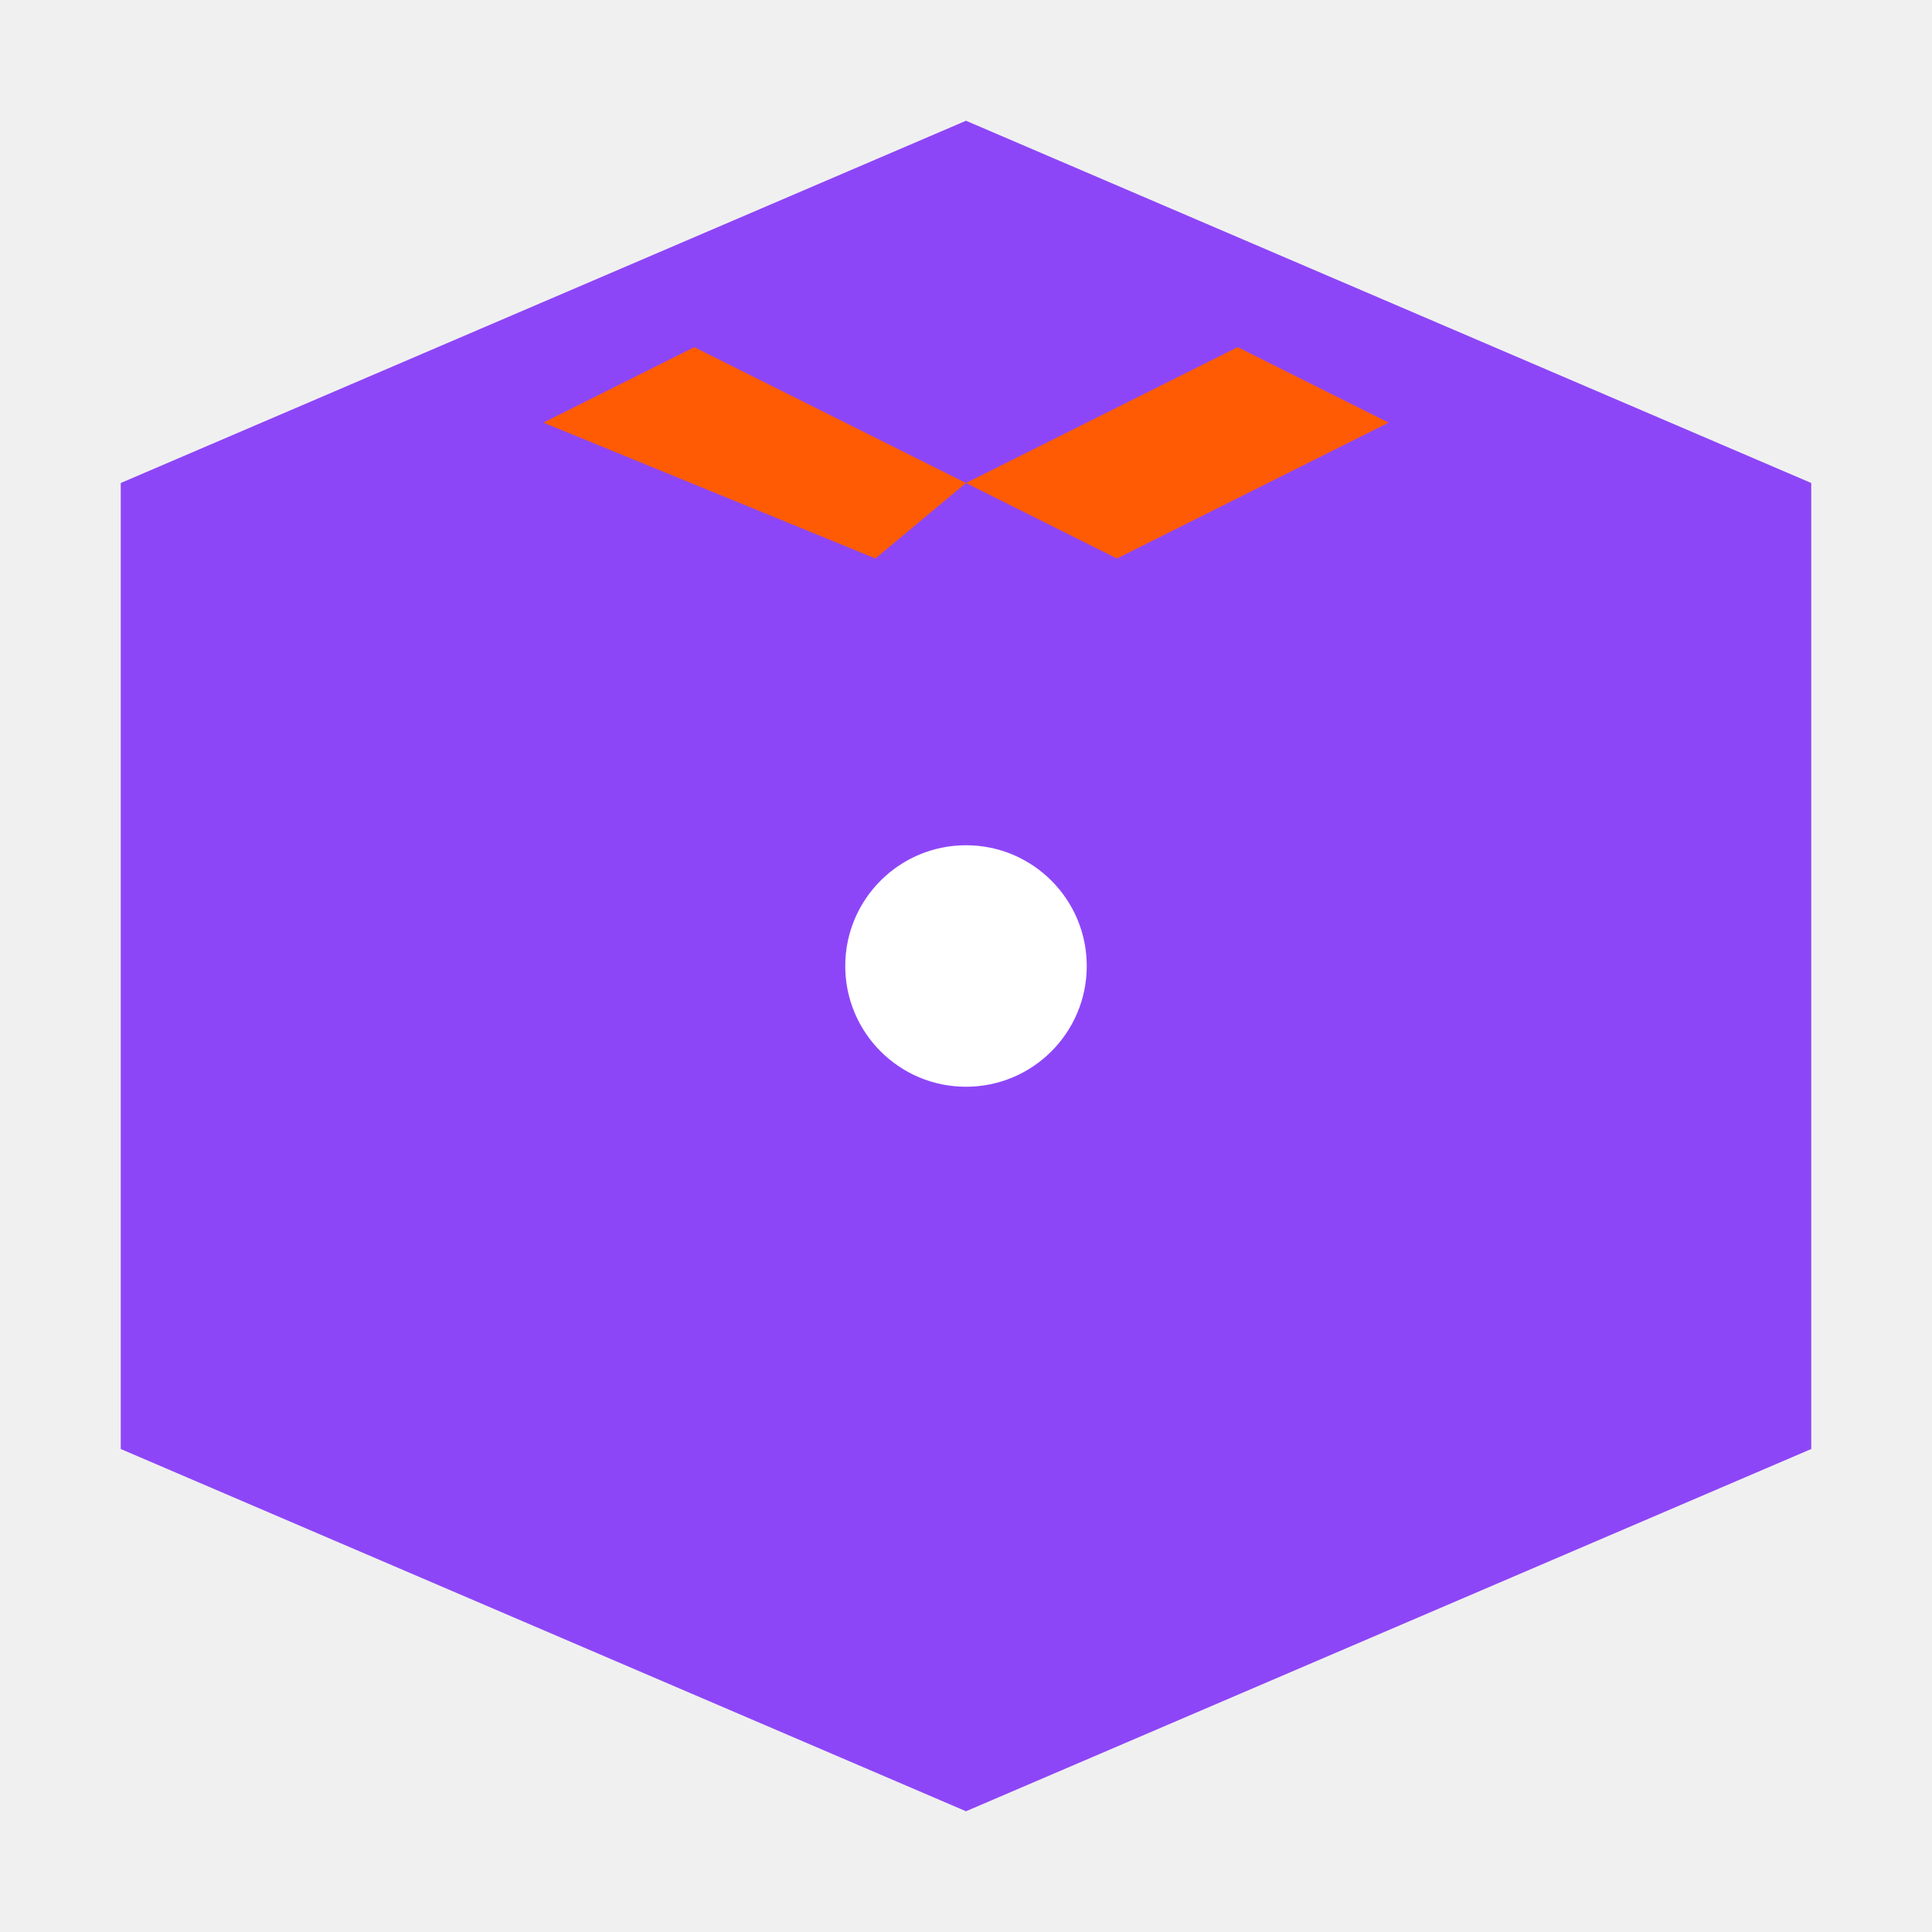
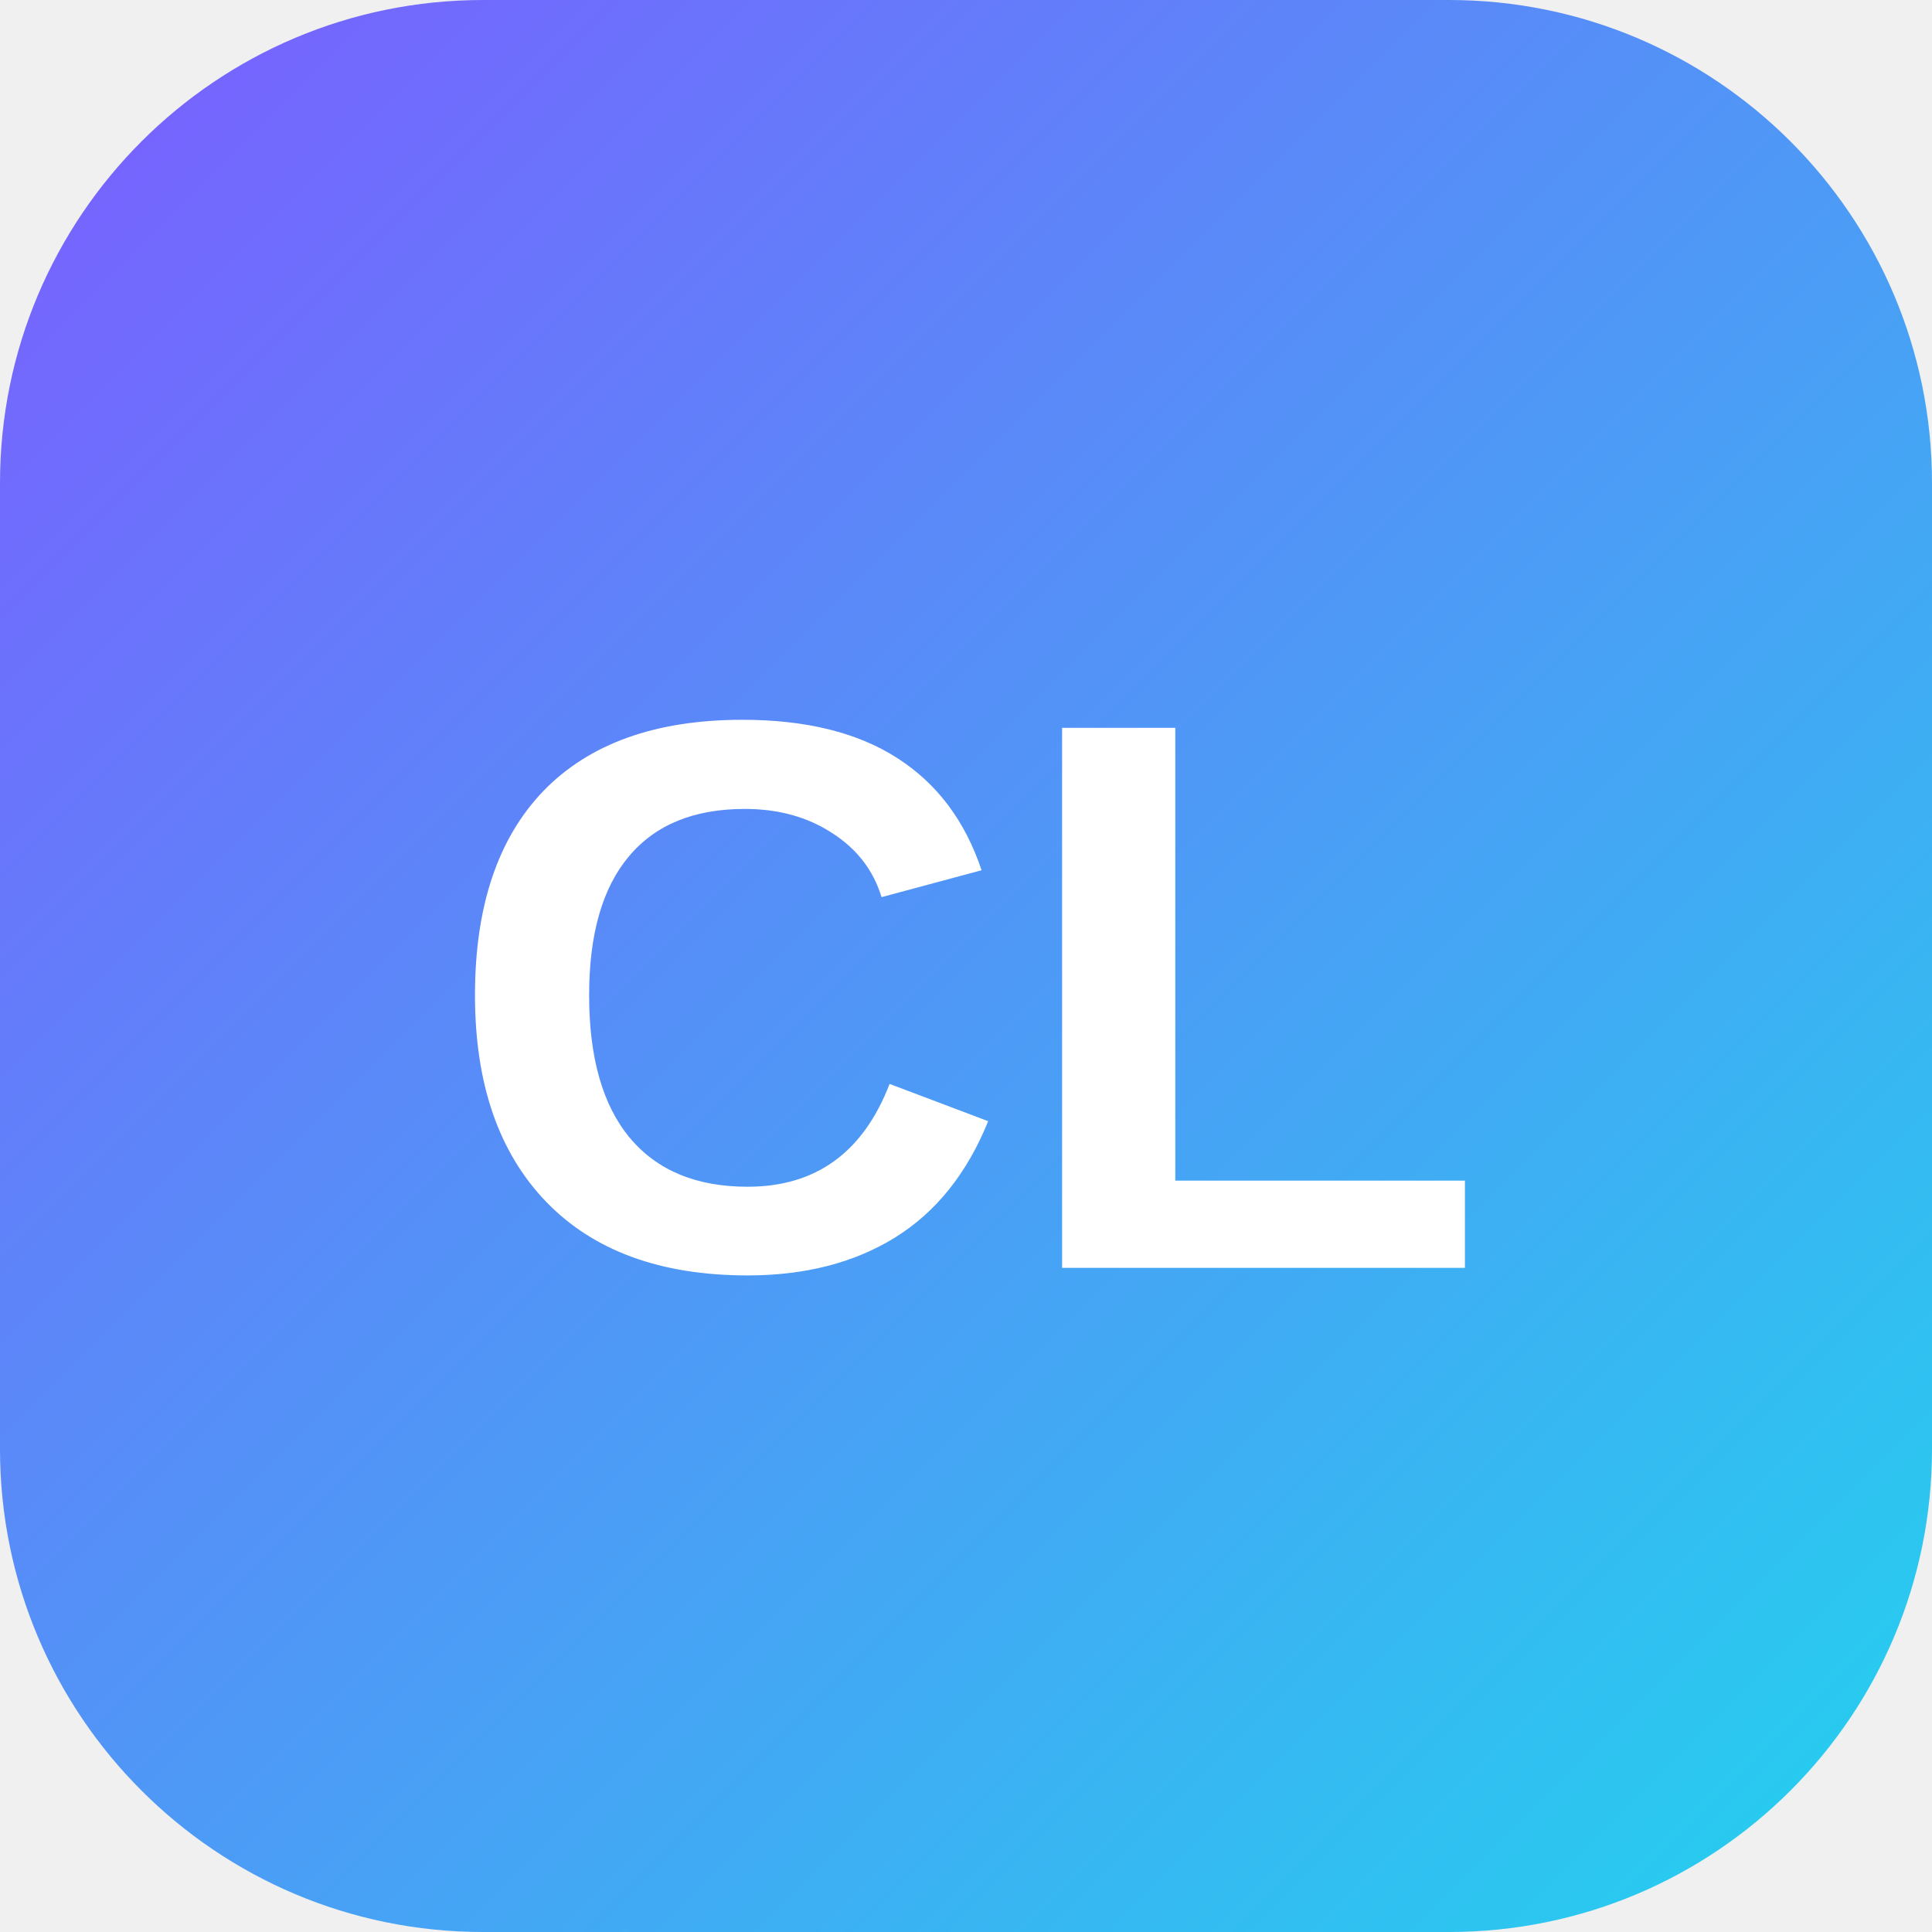
- <svg xmlns="http://www.w3.org/2000/svg" viewBox="0 0 32 32">
-   <path fill="#8d46f7" d="M16 2L30 8v16L16 30 2 24V8l14-6z" />
-   <path fill="#ff5b04" d="M16 8l4.5-2.25 2.5 1.25-4.5 2.25L16 8zM16 8L11.5 5.75 9 7l5.5 2.25L16 8z" />
-   <circle cx="16" cy="16" r="2" fill="#fff" />
+ <svg xmlns="http://www.w3.org/2000/svg" viewBox="0 0 64 64">
+   <defs>
+     <linearGradient id="g" x1="0" y1="0" x2="1" y2="1">
+       <stop offset="0" stop-color="#7c5cff" />
+       <stop offset="1" stop-color="#22d3ee" />
+     </linearGradient>
+   </defs>
+   <rect width="64" height="64" rx="16" fill="url(#g)" />
+   <text x="32" y="42" font-family="Arial,Helvetica,sans-serif" font-size="26" font-weight="700" fill="#fff" text-anchor="middle">CL</text>
</svg>
